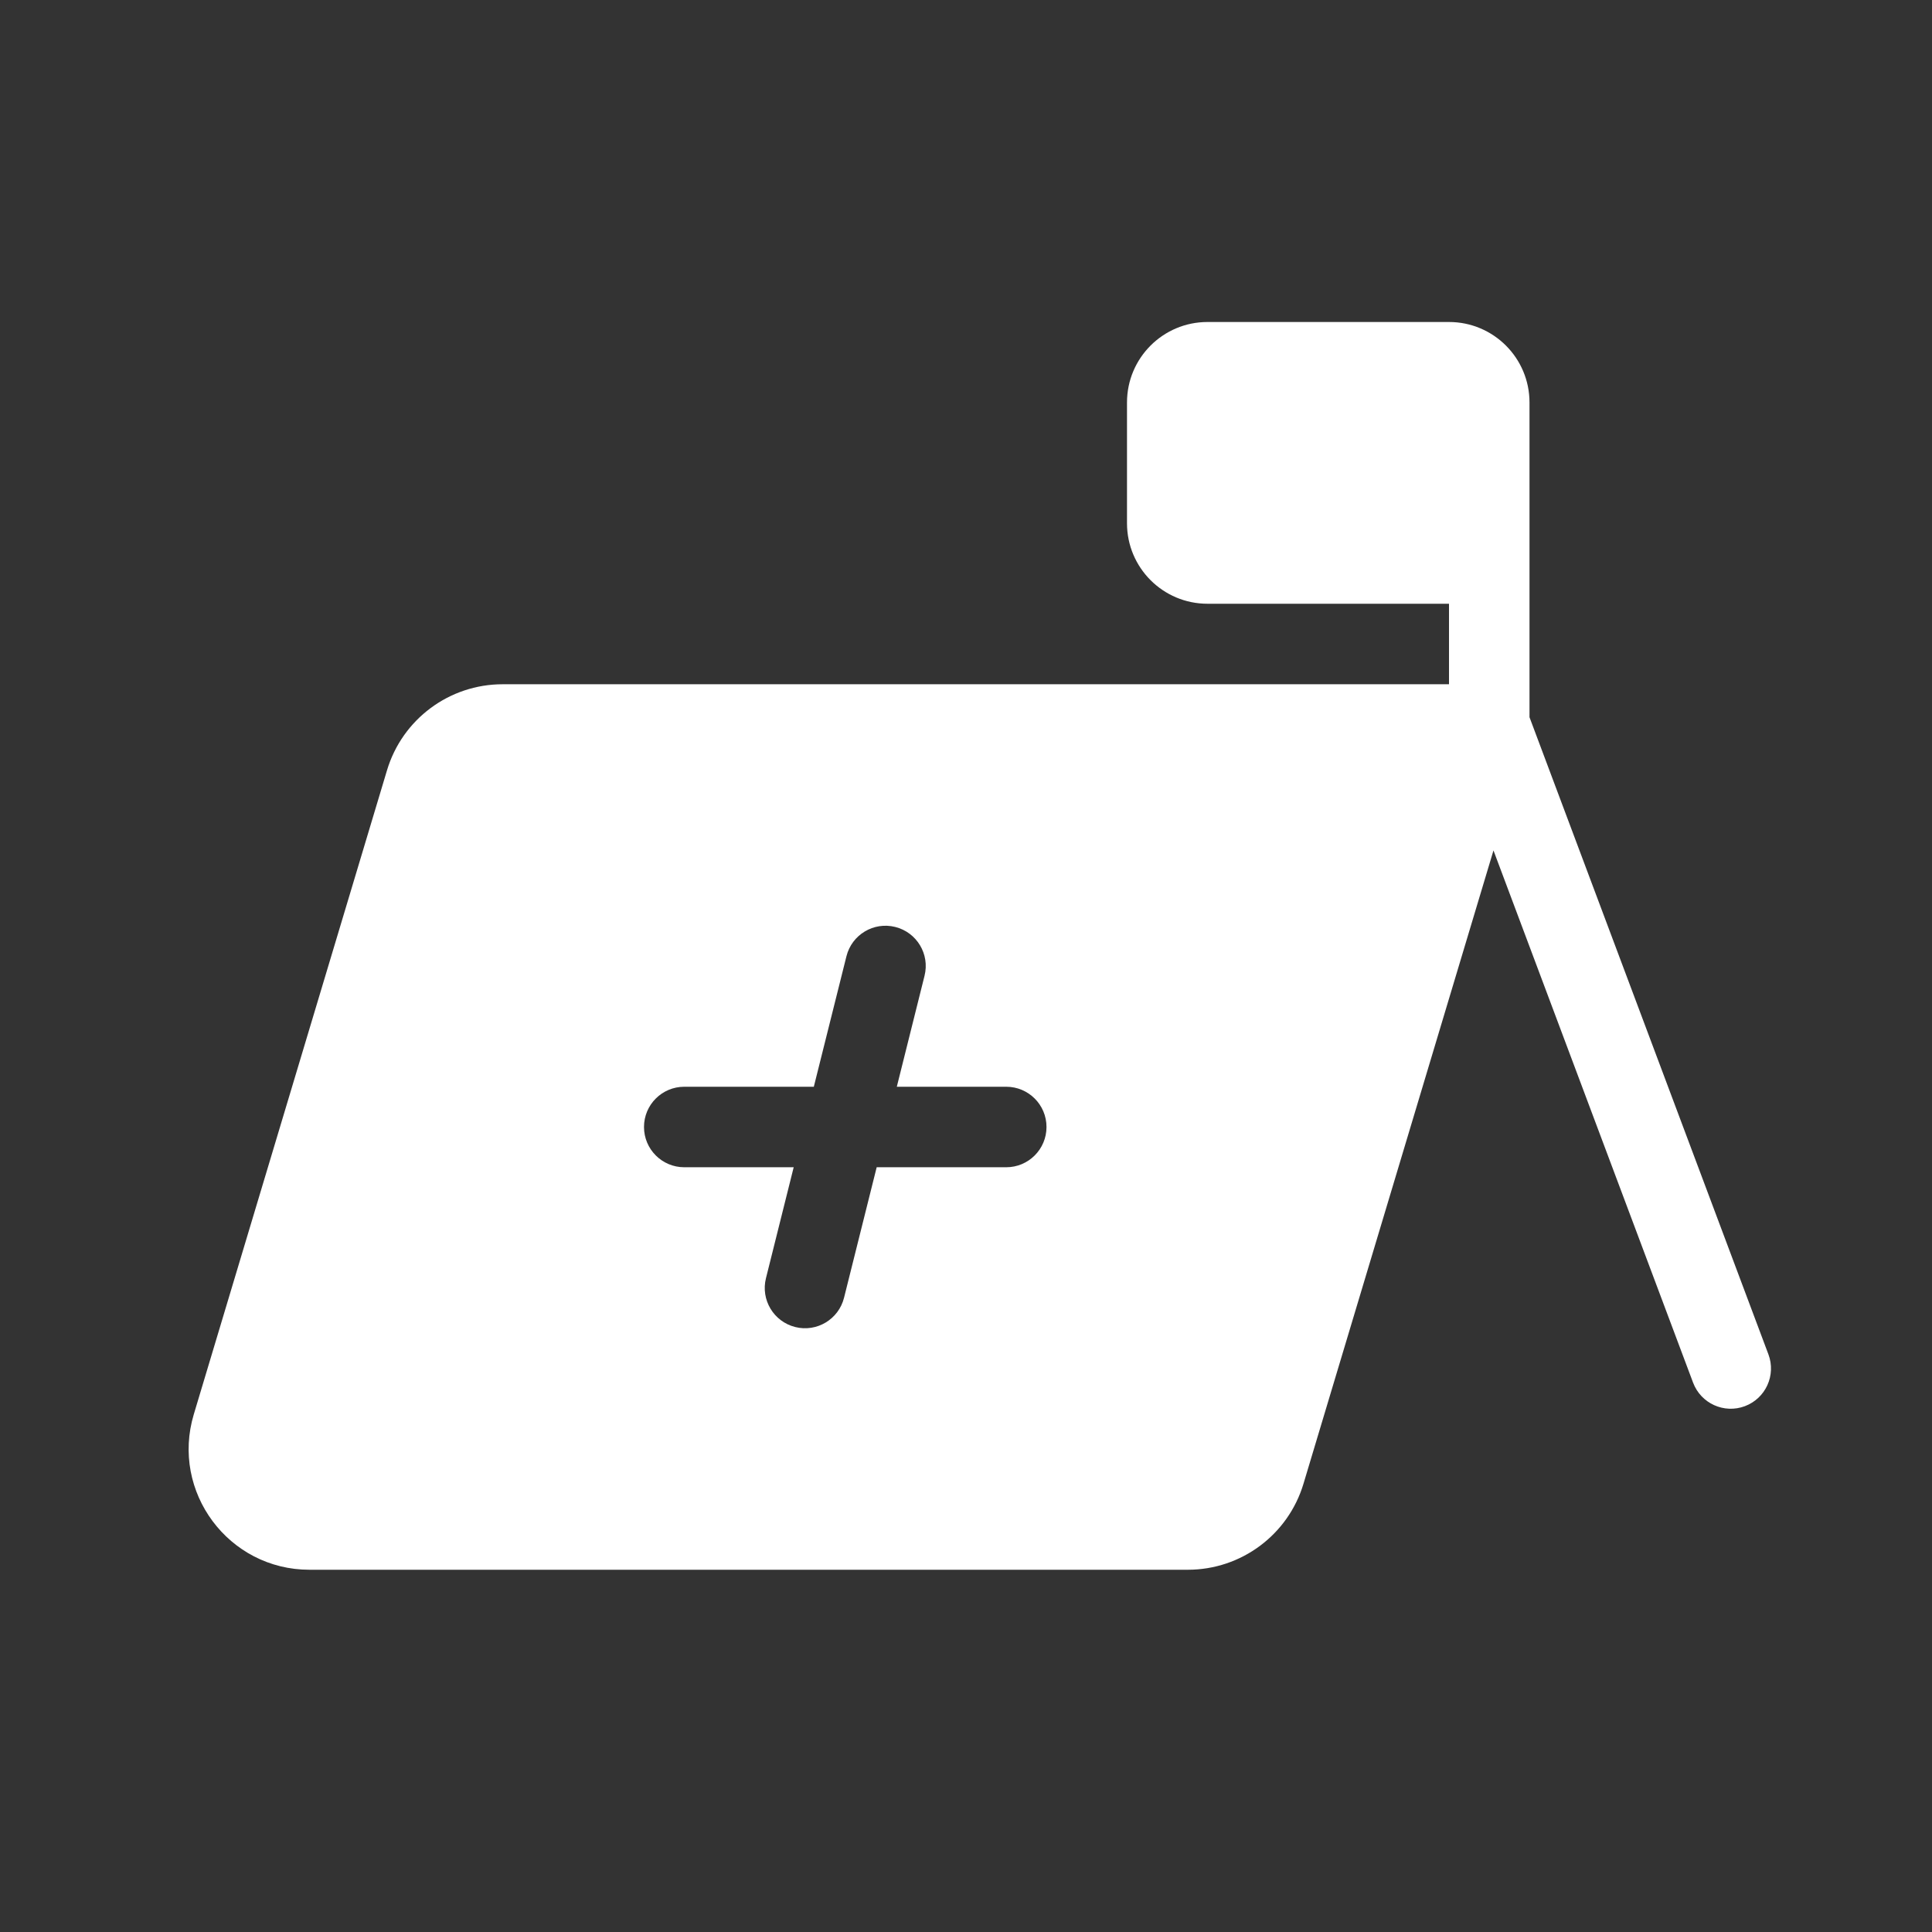
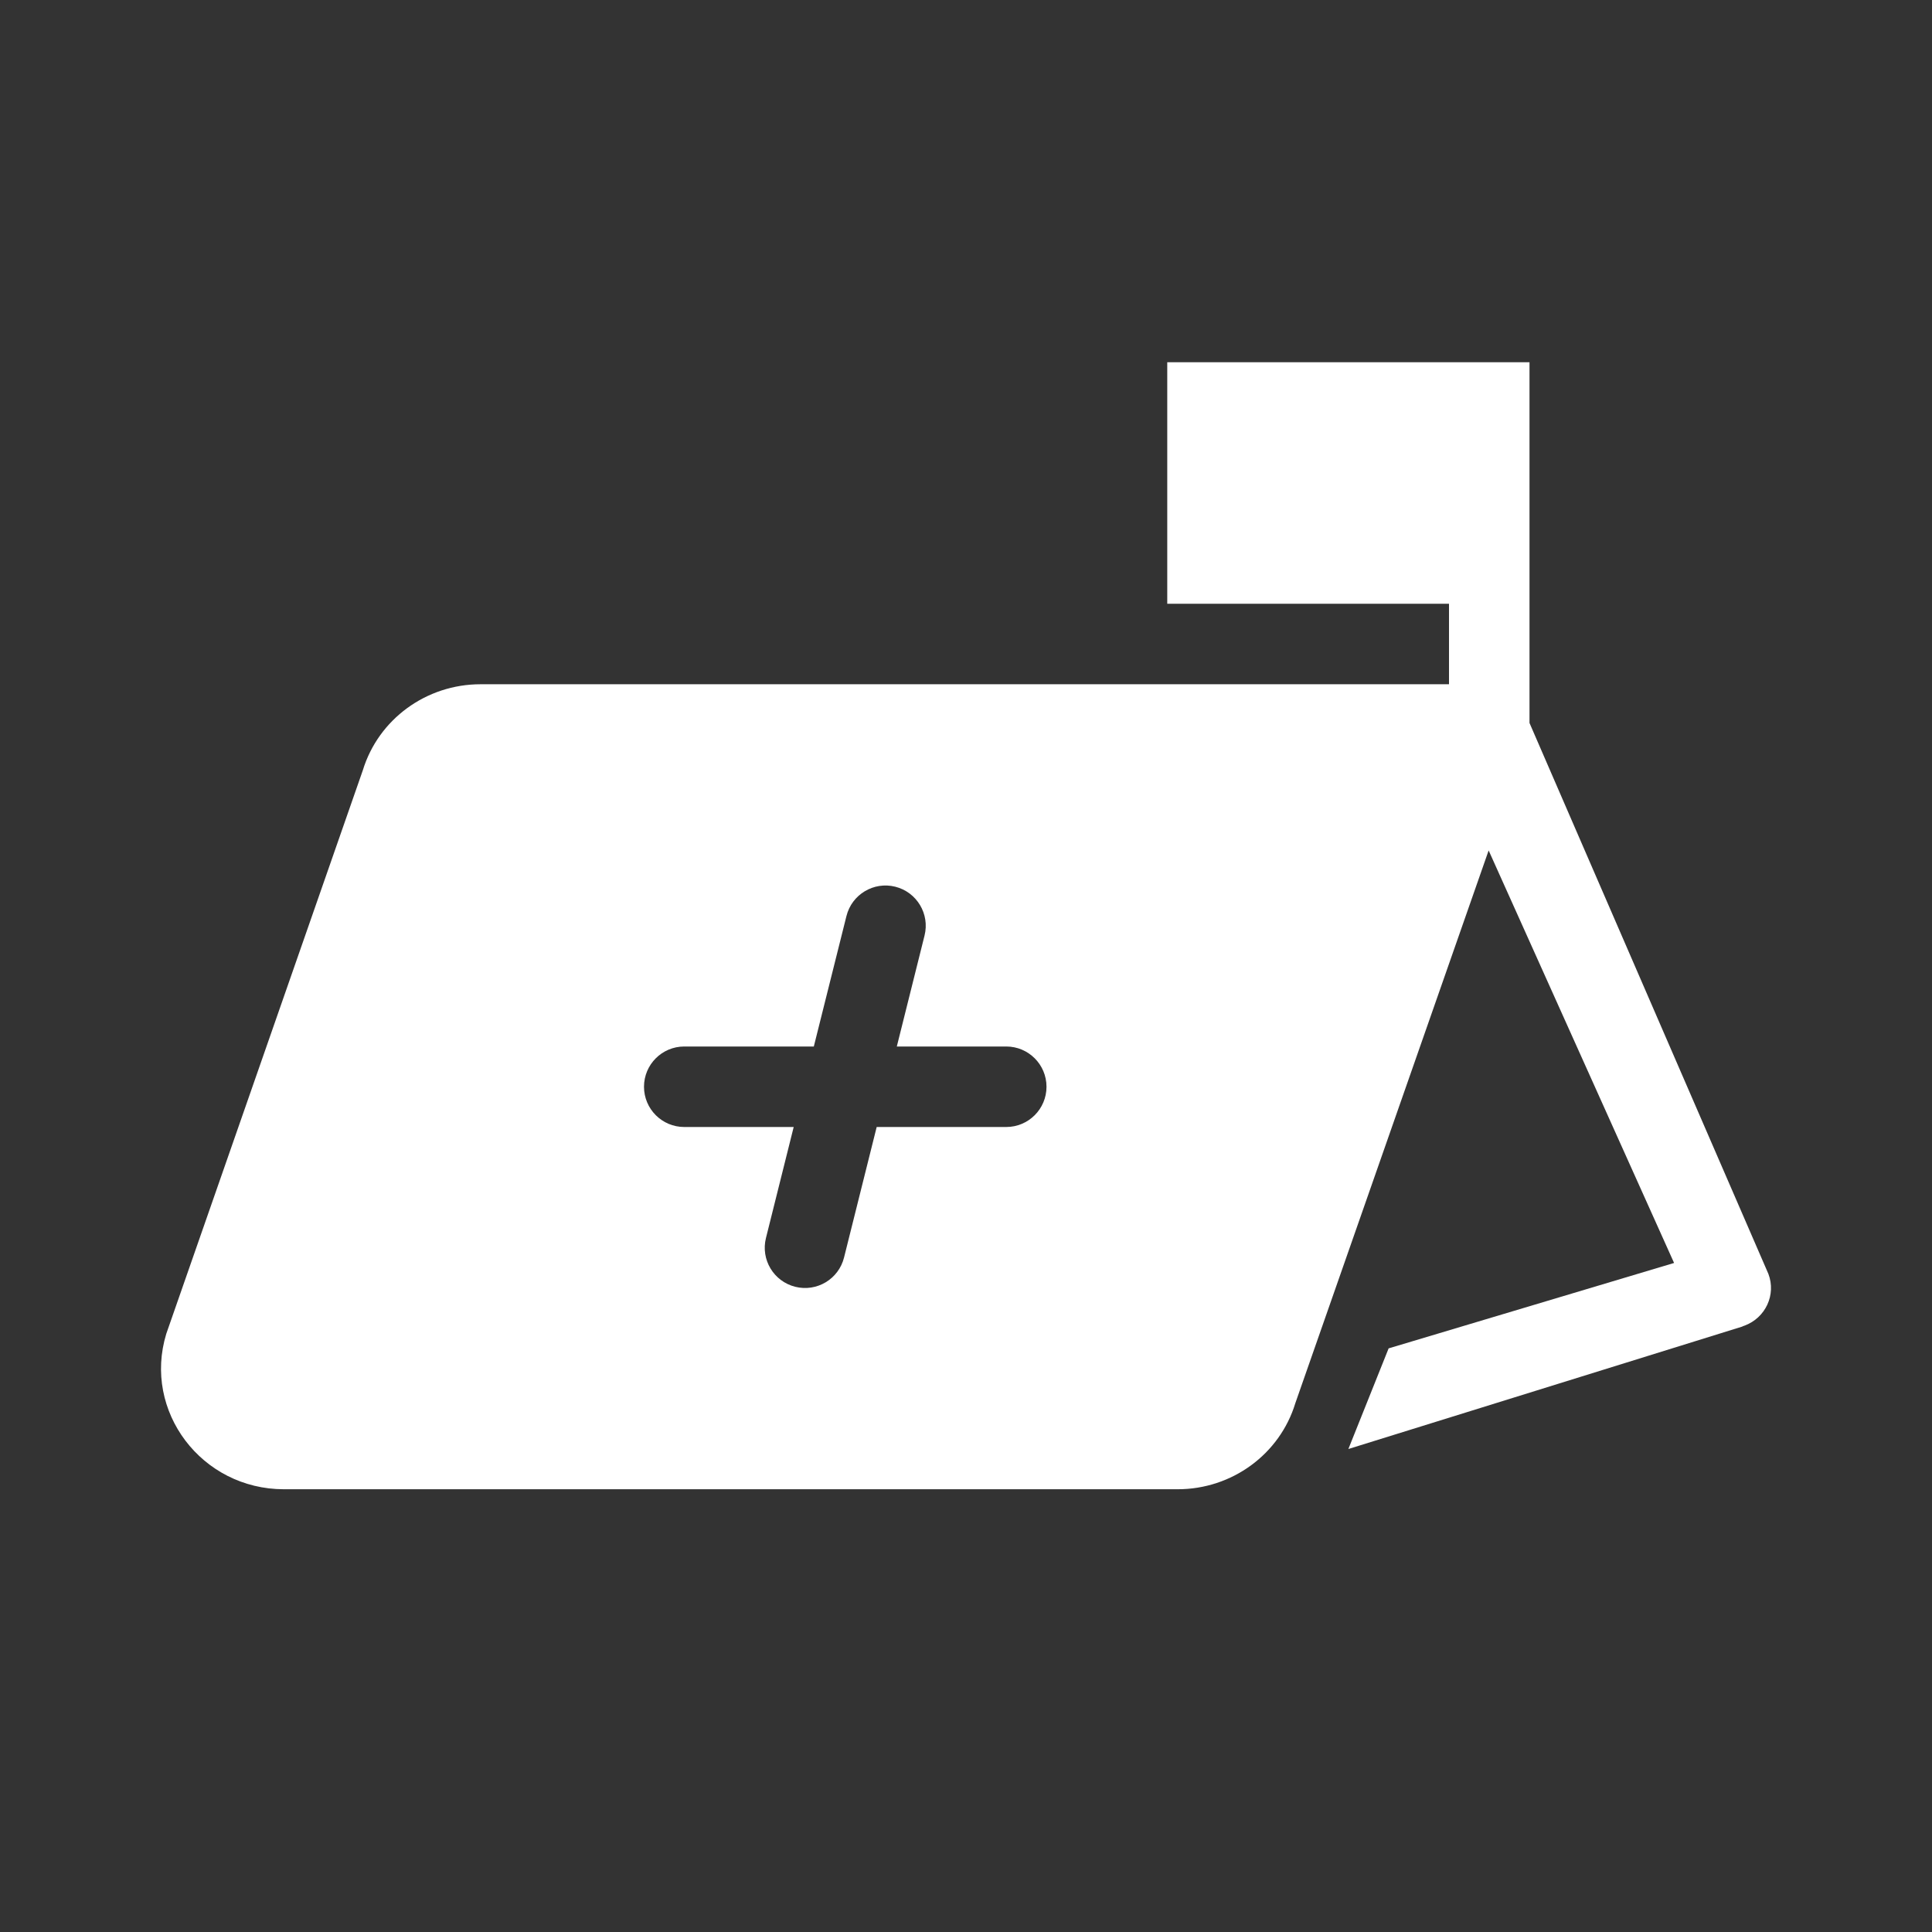
<svg xmlns="http://www.w3.org/2000/svg" width="48" height="48" viewBox="0 0 48 48" fill="none">
-   <path fill-rule="evenodd" clip-rule="evenodd" d="M48 0H0V48H48V0ZM9.615 19.138C9.995 17.869 11.163 17 12.488 17H36V15H30C28.895 15 28 14.105 28 13V10C28 8.895 28.895 8 30 8H36C37.105 8 38 8.895 38 10V11V13V17.819L43.936 33.649C44.13 34.166 43.868 34.742 43.351 34.936C42.834 35.13 42.258 34.868 42.064 34.351L37.105 21.129L32.385 36.862C32.005 38.131 30.837 39 29.512 39H7.688C5.678 39 4.237 37.063 4.815 35.138L9.615 19.138ZM19.03 31.757C18.896 32.293 19.222 32.836 19.758 32.97C20.293 33.104 20.836 32.778 20.97 32.242L21.781 29H25C25.552 29 26 28.552 26 28C26 27.447 25.552 27 25 27H22.281L22.97 24.242C23.104 23.706 22.778 23.164 22.242 23.03C21.707 22.896 21.164 23.221 21.03 23.757L20.219 27H17C16.448 27 16 27.447 16 28C16 28.552 16.448 29 17 29H19.719L19.03 31.757Z" fill="#333333" />
+   <path d="M19.758 31.97C19.222 31.836 18.896 31.294 19.03 30.758L19.719 28H17C16.448 28 16 27.552 16 27C16 26.448 16.448 26 17 26H20.219L21.03 22.758C21.164 22.222 21.707 21.896 22.242 22.03C22.778 22.164 23.104 22.707 22.97 23.243L22.281 26H25C25.552 26 26 26.448 26 27C26 27.552 25.552 28 25 28H21.781L20.97 31.243C20.836 31.779 20.293 32.104 19.758 31.97Z" fill="#333333" />
+   <path fill-rule="evenodd" clip-rule="evenodd" d="M0 0H48V48H0V0ZM43.293 32.952C43.309 32.947 43.324 32.942 43.34 32.936C43.866 32.742 44.132 32.166 43.935 31.649L38 17.962V9H29V15H36V17H11.938C10.59 17 9.402 17.869 9.014 19.138L4.131 33.138C3.543 35.063 5.01 37 7.054 37H29.259C30.607 37 31.795 36.131 32.182 34.862L36.985 21.129L41.592 31.378L34.5 33.5L33.5 36L43.294 32.956L43.293 32.952Z" fill="#333333" />
</svg>
